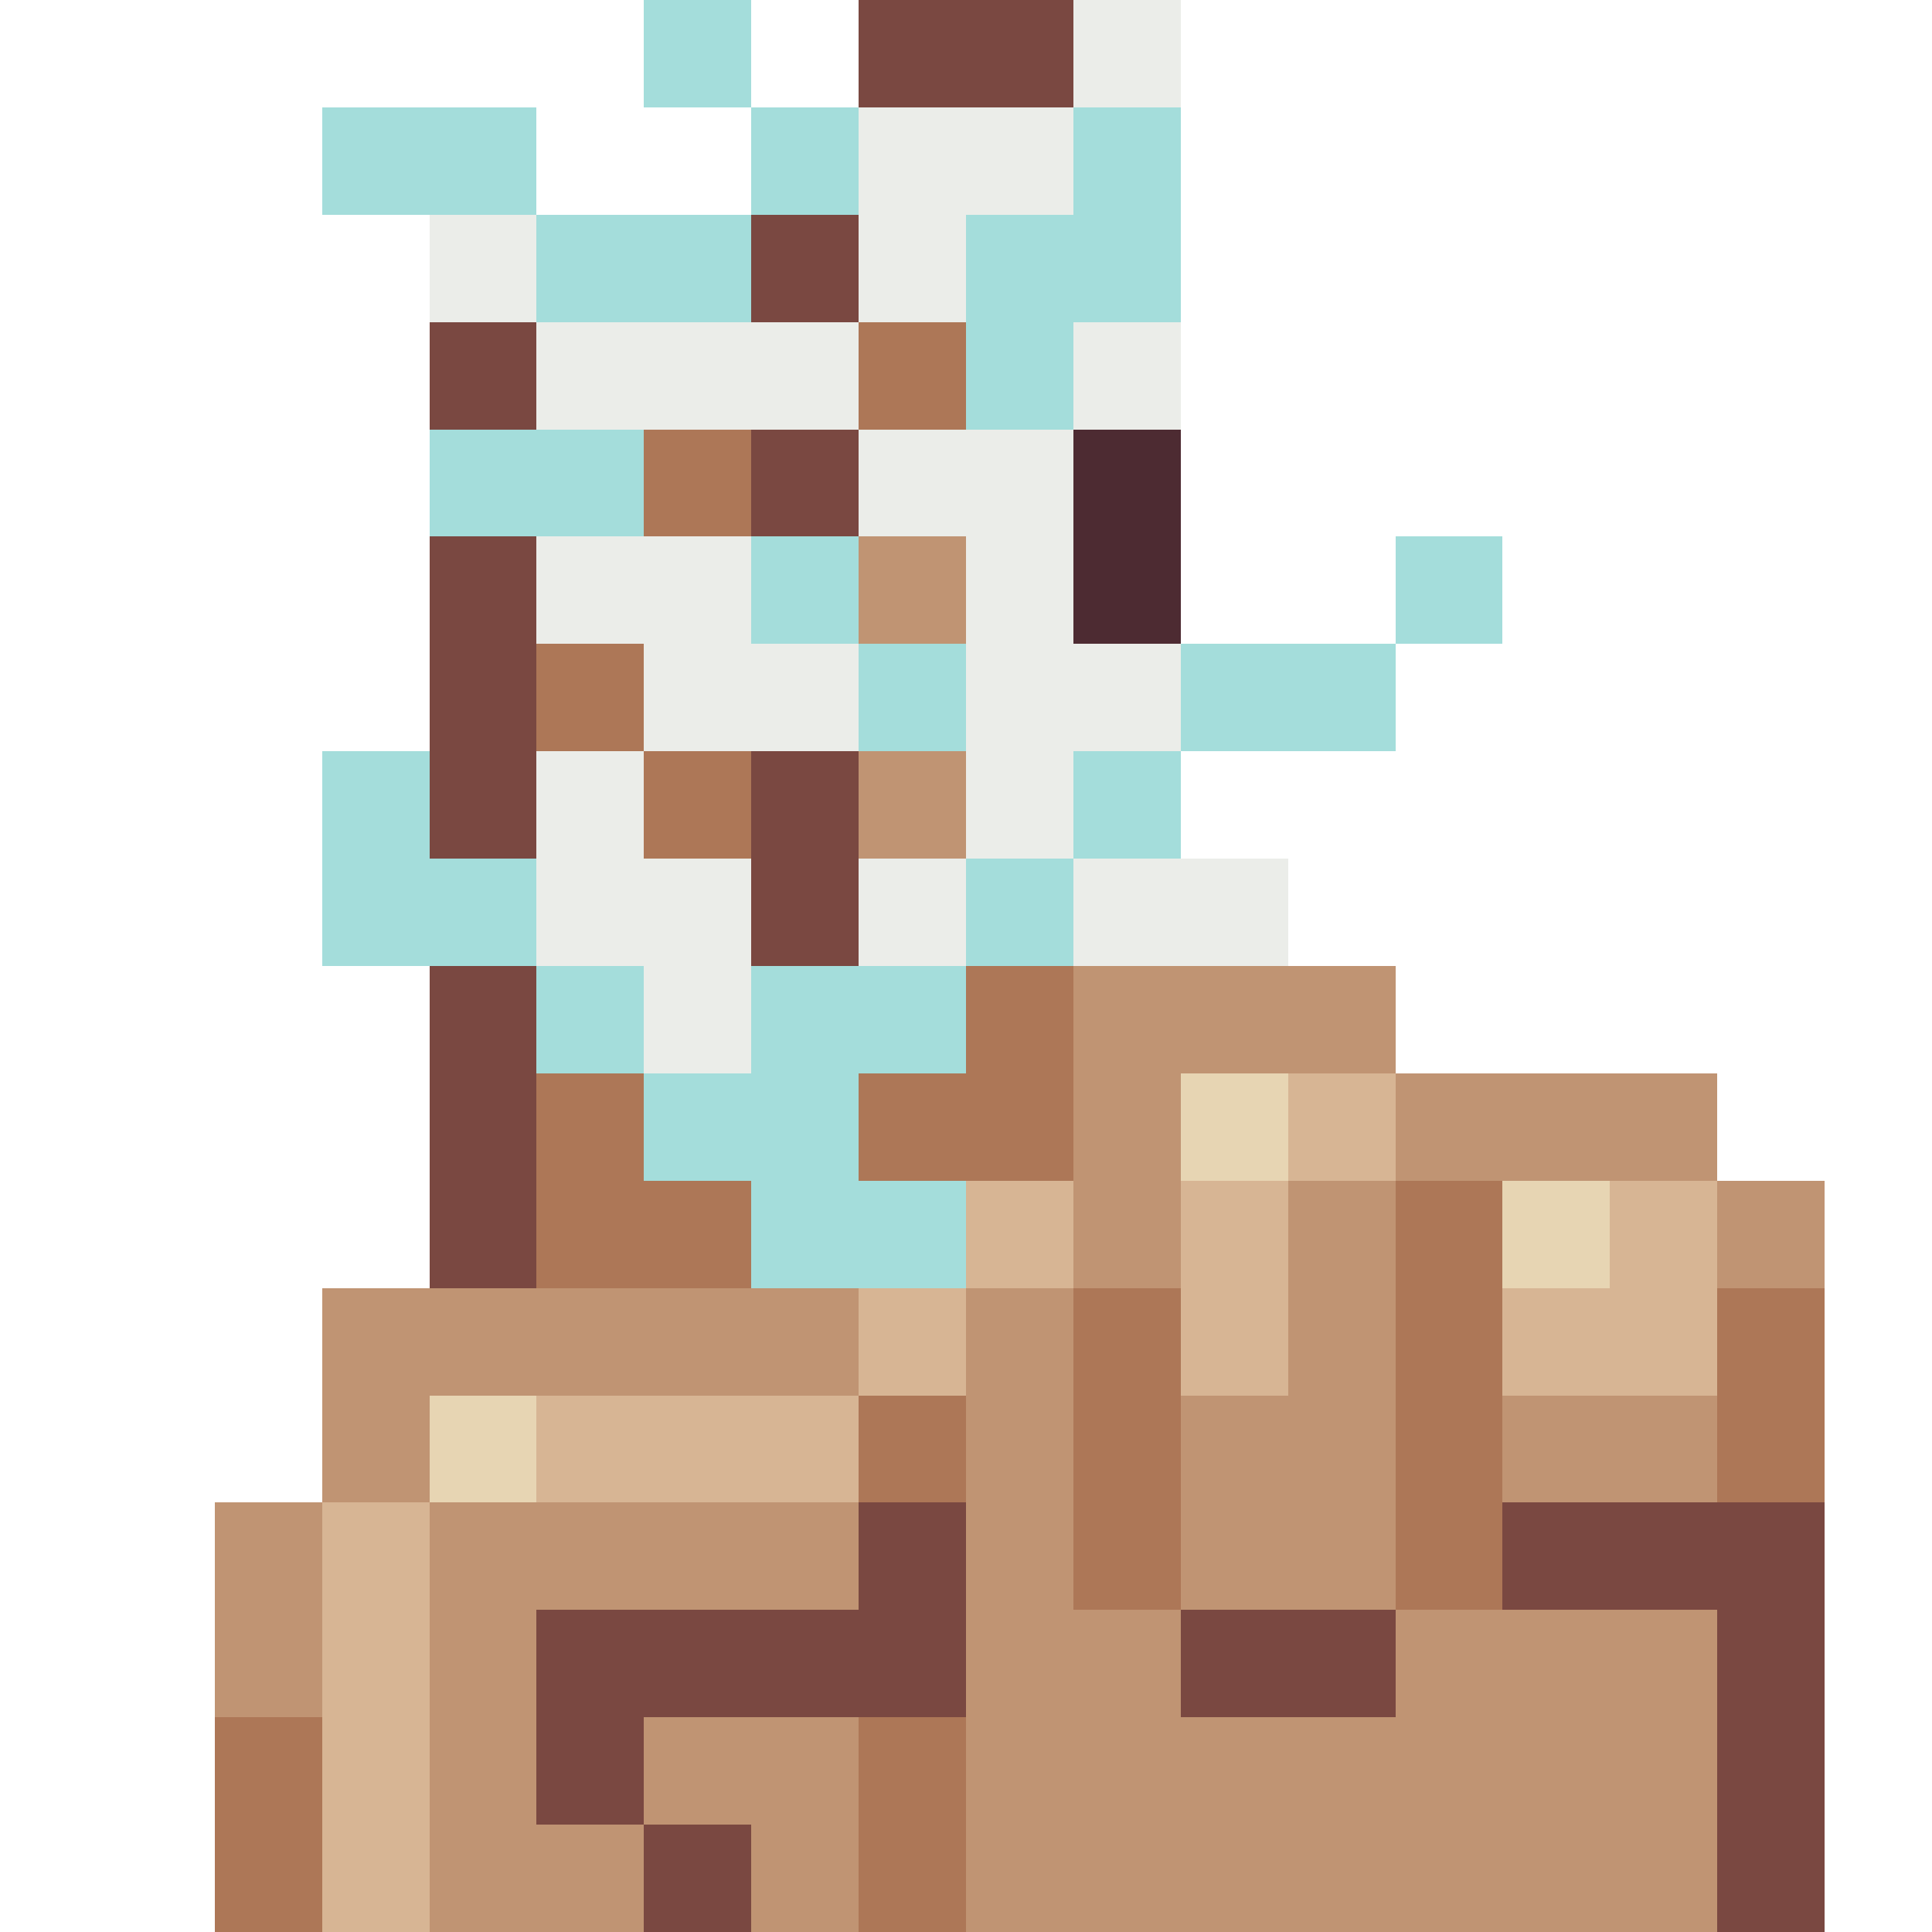
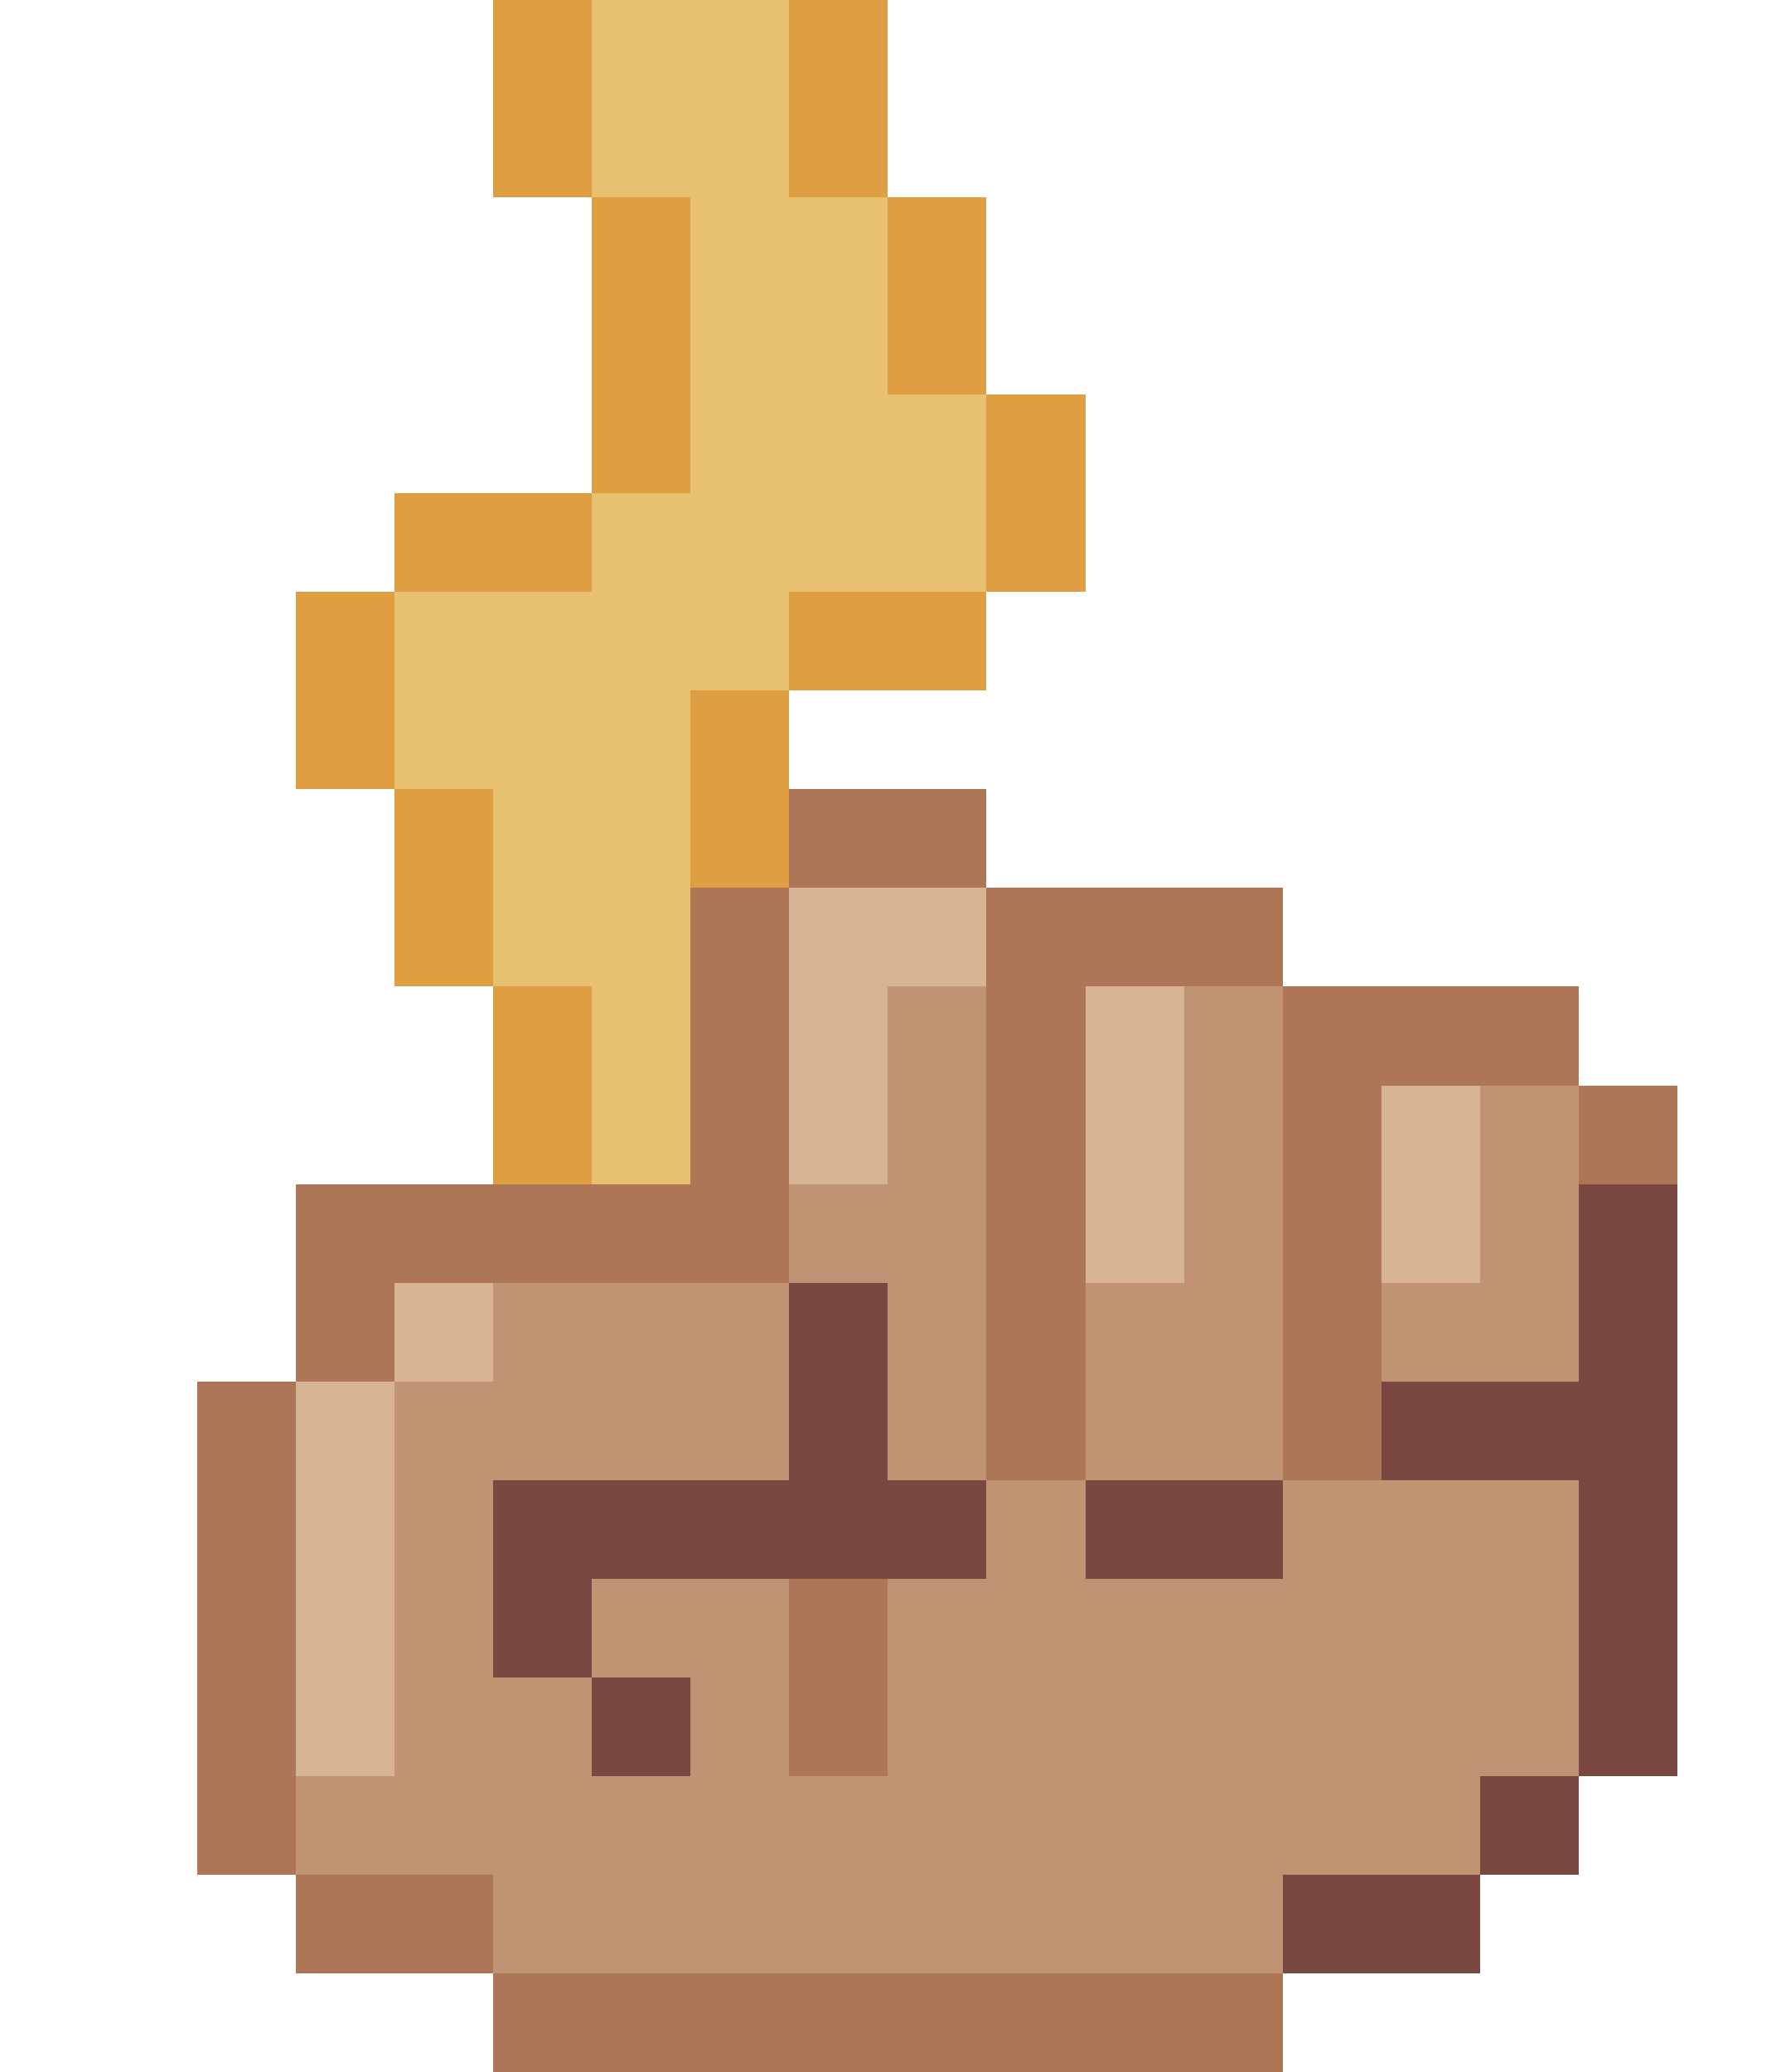
- <svg xmlns="http://www.w3.org/2000/svg" version="1.1" width="540" height="540" shape-rendering="crispEdges">
-   <rect x="180" y="0" width="30" height="30" fill="#A4DDDB" />
-   <rect x="240" y="0" width="30" height="30" fill="#7A4841" />
-   <rect x="270" y="0" width="30" height="30" fill="#7A4841" />
-   <rect x="300" y="0" width="30" height="30" fill="#EBEDE9" />
-   <rect x="90" y="30" width="30" height="30" fill="#A4DDDB" />
-   <rect x="120" y="30" width="30" height="30" fill="#A4DDDB" />
-   <rect x="210" y="30" width="30" height="30" fill="#A4DDDB" />
-   <rect x="240" y="30" width="30" height="30" fill="#EBEDE9" />
-   <rect x="270" y="30" width="30" height="30" fill="#EBEDE9" />
-   <rect x="300" y="30" width="30" height="30" fill="#A4DDDB" />
-   <rect x="120" y="60" width="30" height="30" fill="#EBEDE9" />
-   <rect x="150" y="60" width="30" height="30" fill="#A4DDDB" />
-   <rect x="180" y="60" width="30" height="30" fill="#A4DDDB" />
-   <rect x="210" y="60" width="30" height="30" fill="#7A4841" />
-   <rect x="240" y="60" width="30" height="30" fill="#EBEDE9" />
-   <rect x="270" y="60" width="30" height="30" fill="#A4DDDB" />
-   <rect x="300" y="60" width="30" height="30" fill="#A4DDDB" />
-   <rect x="120" y="90" width="30" height="30" fill="#7A4841" />
-   <rect x="150" y="90" width="30" height="30" fill="#EBEDE9" />
-   <rect x="180" y="90" width="30" height="30" fill="#EBEDE9" />
-   <rect x="210" y="90" width="30" height="30" fill="#EBEDE9" />
-   <rect x="240" y="90" width="30" height="30" fill="#AD7757" />
-   <rect x="270" y="90" width="30" height="30" fill="#A4DDDB" />
-   <rect x="300" y="90" width="30" height="30" fill="#EBEDE9" />
-   <rect x="120" y="120" width="30" height="30" fill="#A4DDDB" />
-   <rect x="150" y="120" width="30" height="30" fill="#A4DDDB" />
-   <rect x="180" y="120" width="30" height="30" fill="#AD7757" />
-   <rect x="210" y="120" width="30" height="30" fill="#7A4841" />
-   <rect x="240" y="120" width="30" height="30" fill="#EBEDE9" />
-   <rect x="270" y="120" width="30" height="30" fill="#EBEDE9" />
-   <rect x="300" y="120" width="30" height="30" fill="#4D2B32" />
-   <rect x="120" y="150" width="30" height="30" fill="#7A4841" />
-   <rect x="150" y="150" width="30" height="30" fill="#EBEDE9" />
-   <rect x="180" y="150" width="30" height="30" fill="#EBEDE9" />
-   <rect x="210" y="150" width="30" height="30" fill="#A4DDDB" />
-   <rect x="240" y="150" width="30" height="30" fill="#C09473" />
-   <rect x="270" y="150" width="30" height="30" fill="#EBEDE9" />
-   <rect x="300" y="150" width="30" height="30" fill="#4D2B32" />
-   <rect x="390" y="150" width="30" height="30" fill="#A4DDDB" />
-   <rect x="120" y="180" width="30" height="30" fill="#7A4841" />
-   <rect x="150" y="180" width="30" height="30" fill="#AD7757" />
-   <rect x="180" y="180" width="30" height="30" fill="#EBEDE9" />
-   <rect x="210" y="180" width="30" height="30" fill="#EBEDE9" />
-   <rect x="240" y="180" width="30" height="30" fill="#A4DDDB" />
-   <rect x="270" y="180" width="30" height="30" fill="#EBEDE9" />
-   <rect x="300" y="180" width="30" height="30" fill="#EBEDE9" />
-   <rect x="330" y="180" width="30" height="30" fill="#A4DDDB" />
-   <rect x="360" y="180" width="30" height="30" fill="#A4DDDB" />
-   <rect x="90" y="210" width="30" height="30" fill="#A4DDDB" />
-   <rect x="120" y="210" width="30" height="30" fill="#7A4841" />
-   <rect x="150" y="210" width="30" height="30" fill="#EBEDE9" />
-   <rect x="180" y="210" width="30" height="30" fill="#AD7757" />
-   <rect x="210" y="210" width="30" height="30" fill="#7A4841" />
-   <rect x="240" y="210" width="30" height="30" fill="#C09473" />
-   <rect x="270" y="210" width="30" height="30" fill="#EBEDE9" />
-   <rect x="300" y="210" width="30" height="30" fill="#A4DDDB" />
-   <rect x="90" y="240" width="30" height="30" fill="#A4DDDB" />
-   <rect x="120" y="240" width="30" height="30" fill="#A4DDDB" />
-   <rect x="150" y="240" width="30" height="30" fill="#EBEDE9" />
-   <rect x="180" y="240" width="30" height="30" fill="#EBEDE9" />
-   <rect x="210" y="240" width="30" height="30" fill="#7A4841" />
-   <rect x="240" y="240" width="30" height="30" fill="#EBEDE9" />
-   <rect x="270" y="240" width="30" height="30" fill="#A4DDDB" />
-   <rect x="300" y="240" width="30" height="30" fill="#EBEDE9" />
-   <rect x="330" y="240" width="30" height="30" fill="#EBEDE9" />
-   <rect x="120" y="270" width="30" height="30" fill="#7A4841" />
-   <rect x="150" y="270" width="30" height="30" fill="#A4DDDB" />
-   <rect x="180" y="270" width="30" height="30" fill="#EBEDE9" />
-   <rect x="210" y="270" width="30" height="30" fill="#A4DDDB" />
-   <rect x="240" y="270" width="30" height="30" fill="#A4DDDB" />
-   <rect x="270" y="270" width="30" height="30" fill="#AD7757" />
-   <rect x="300" y="270" width="30" height="30" fill="#C09473" />
-   <rect x="330" y="270" width="30" height="30" fill="#C09473" />
-   <rect x="360" y="270" width="30" height="30" fill="#C09473" />
-   <rect x="120" y="300" width="30" height="30" fill="#7A4841" />
-   <rect x="150" y="300" width="30" height="30" fill="#AD7757" />
-   <rect x="180" y="300" width="30" height="30" fill="#A4DDDB" />
-   <rect x="210" y="300" width="30" height="30" fill="#A4DDDB" />
-   <rect x="240" y="300" width="30" height="30" fill="#AD7757" />
-   <rect x="270" y="300" width="30" height="30" fill="#AD7757" />
-   <rect x="300" y="300" width="30" height="30" fill="#C09473" />
-   <rect x="330" y="300" width="30" height="30" fill="#E7D5B3" />
-   <rect x="360" y="300" width="30" height="30" fill="#D7B594" />
-   <rect x="390" y="300" width="30" height="30" fill="#C09473" />
-   <rect x="420" y="300" width="30" height="30" fill="#C09473" />
-   <rect x="450" y="300" width="30" height="30" fill="#C09473" />
-   <rect x="120" y="330" width="30" height="30" fill="#7A4841" />
-   <rect x="150" y="330" width="30" height="30" fill="#AD7757" />
-   <rect x="180" y="330" width="30" height="30" fill="#AD7757" />
-   <rect x="210" y="330" width="30" height="30" fill="#A4DDDB" />
-   <rect x="240" y="330" width="30" height="30" fill="#A4DDDB" />
-   <rect x="270" y="330" width="30" height="30" fill="#D7B594" />
-   <rect x="300" y="330" width="30" height="30" fill="#C09473" />
-   <rect x="330" y="330" width="30" height="30" fill="#D7B594" />
-   <rect x="360" y="330" width="30" height="30" fill="#C09473" />
-   <rect x="390" y="330" width="30" height="30" fill="#AD7757" />
-   <rect x="420" y="330" width="30" height="30" fill="#E7D5B3" />
-   <rect x="450" y="330" width="30" height="30" fill="#D7B594" />
-   <rect x="480" y="330" width="30" height="30" fill="#C09473" />
-   <rect x="90" y="360" width="30" height="30" fill="#C09473" />
-   <rect x="120" y="360" width="30" height="30" fill="#C09473" />
-   <rect x="150" y="360" width="30" height="30" fill="#C09473" />
-   <rect x="180" y="360" width="30" height="30" fill="#C09473" />
-   <rect x="210" y="360" width="30" height="30" fill="#C09473" />
-   <rect x="240" y="360" width="30" height="30" fill="#D7B594" />
-   <rect x="270" y="360" width="30" height="30" fill="#C09473" />
-   <rect x="300" y="360" width="30" height="30" fill="#AD7757" />
-   <rect x="330" y="360" width="30" height="30" fill="#D7B594" />
-   <rect x="360" y="360" width="30" height="30" fill="#C09473" />
-   <rect x="390" y="360" width="30" height="30" fill="#AD7757" />
-   <rect x="420" y="360" width="30" height="30" fill="#D7B594" />
-   <rect x="450" y="360" width="30" height="30" fill="#D7B594" />
-   <rect x="480" y="360" width="30" height="30" fill="#AD7757" />
-   <rect x="90" y="390" width="30" height="30" fill="#C09473" />
-   <rect x="120" y="390" width="30" height="30" fill="#E7D5B3" />
-   <rect x="150" y="390" width="30" height="30" fill="#D7B594" />
-   <rect x="180" y="390" width="30" height="30" fill="#D7B594" />
-   <rect x="210" y="390" width="30" height="30" fill="#D7B594" />
-   <rect x="240" y="390" width="30" height="30" fill="#AD7757" />
-   <rect x="270" y="390" width="30" height="30" fill="#C09473" />
-   <rect x="300" y="390" width="30" height="30" fill="#AD7757" />
-   <rect x="330" y="390" width="30" height="30" fill="#C09473" />
-   <rect x="360" y="390" width="30" height="30" fill="#C09473" />
-   <rect x="390" y="390" width="30" height="30" fill="#AD7757" />
-   <rect x="420" y="390" width="30" height="30" fill="#C09473" />
-   <rect x="450" y="390" width="30" height="30" fill="#C09473" />
-   <rect x="480" y="390" width="30" height="30" fill="#AD7757" />
-   <rect x="60" y="420" width="30" height="30" fill="#C09473" />
-   <rect x="90" y="420" width="30" height="30" fill="#D7B594" />
-   <rect x="120" y="420" width="30" height="30" fill="#C09473" />
-   <rect x="150" y="420" width="30" height="30" fill="#C09473" />
-   <rect x="180" y="420" width="30" height="30" fill="#C09473" />
-   <rect x="210" y="420" width="30" height="30" fill="#C09473" />
-   <rect x="240" y="420" width="30" height="30" fill="#7A4841" />
-   <rect x="270" y="420" width="30" height="30" fill="#C09473" />
-   <rect x="300" y="420" width="30" height="30" fill="#AD7757" />
-   <rect x="330" y="420" width="30" height="30" fill="#C09473" />
-   <rect x="360" y="420" width="30" height="30" fill="#C09473" />
-   <rect x="390" y="420" width="30" height="30" fill="#AD7757" />
-   <rect x="420" y="420" width="30" height="30" fill="#7A4841" />
-   <rect x="450" y="420" width="30" height="30" fill="#7A4841" />
-   <rect x="480" y="420" width="30" height="30" fill="#7A4841" />
-   <rect x="60" y="450" width="30" height="30" fill="#C09473" />
-   <rect x="90" y="450" width="30" height="30" fill="#D7B594" />
-   <rect x="120" y="450" width="30" height="30" fill="#C09473" />
-   <rect x="150" y="450" width="30" height="30" fill="#7A4841" />
-   <rect x="180" y="450" width="30" height="30" fill="#7A4841" />
-   <rect x="210" y="450" width="30" height="30" fill="#7A4841" />
-   <rect x="240" y="450" width="30" height="30" fill="#7A4841" />
-   <rect x="270" y="450" width="30" height="30" fill="#C09473" />
-   <rect x="300" y="450" width="30" height="30" fill="#C09473" />
-   <rect x="330" y="450" width="30" height="30" fill="#7A4841" />
-   <rect x="360" y="450" width="30" height="30" fill="#7A4841" />
-   <rect x="390" y="450" width="30" height="30" fill="#C09473" />
-   <rect x="420" y="450" width="30" height="30" fill="#C09473" />
-   <rect x="450" y="450" width="30" height="30" fill="#C09473" />
-   <rect x="480" y="450" width="30" height="30" fill="#7A4841" />
-   <rect x="60" y="480" width="30" height="30" fill="#AD7757" />
-   <rect x="90" y="480" width="30" height="30" fill="#D7B594" />
-   <rect x="120" y="480" width="30" height="30" fill="#C09473" />
-   <rect x="150" y="480" width="30" height="30" fill="#7A4841" />
-   <rect x="180" y="480" width="30" height="30" fill="#C09473" />
-   <rect x="210" y="480" width="30" height="30" fill="#C09473" />
-   <rect x="240" y="480" width="30" height="30" fill="#AD7757" />
-   <rect x="270" y="480" width="30" height="30" fill="#C09473" />
-   <rect x="300" y="480" width="30" height="30" fill="#C09473" />
-   <rect x="330" y="480" width="30" height="30" fill="#C09473" />
-   <rect x="360" y="480" width="30" height="30" fill="#C09473" />
-   <rect x="390" y="480" width="30" height="30" fill="#C09473" />
-   <rect x="420" y="480" width="30" height="30" fill="#C09473" />
-   <rect x="450" y="480" width="30" height="30" fill="#C09473" />
-   <rect x="480" y="480" width="30" height="30" fill="#7A4841" />
-   <rect x="60" y="510" width="30" height="30" fill="#AD7757" />
-   <rect x="90" y="510" width="30" height="30" fill="#D7B594" />
-   <rect x="120" y="510" width="30" height="30" fill="#C09473" />
-   <rect x="150" y="510" width="30" height="30" fill="#C09473" />
-   <rect x="180" y="510" width="30" height="30" fill="#7A4841" />
-   <rect x="210" y="510" width="30" height="30" fill="#C09473" />
-   <rect x="240" y="510" width="30" height="30" fill="#AD7757" />
-   <rect x="270" y="510" width="30" height="30" fill="#C09473" />
-   <rect x="300" y="510" width="30" height="30" fill="#C09473" />
-   <rect x="330" y="510" width="30" height="30" fill="#C09473" />
-   <rect x="360" y="510" width="30" height="30" fill="#C09473" />
-   <rect x="390" y="510" width="30" height="30" fill="#C09473" />
-   <rect x="420" y="510" width="30" height="30" fill="#C09473" />
-   <rect x="450" y="510" width="30" height="30" fill="#C09473" />
-   <rect x="480" y="510" width="30" height="30" fill="#7A4841" />
+ <svg xmlns="http://www.w3.org/2000/svg" version="1.1" width="216" height="252" shape-rendering="crispEdges">
+   <rect x="60" y="0" width="12" height="12" fill="#DE9E41" />
+   <rect x="72" y="0" width="12" height="12" fill="#E8C170" />
+   <rect x="84" y="0" width="12" height="12" fill="#E8C170" />
+   <rect x="96" y="0" width="12" height="12" fill="#DE9E41" />
+   <rect x="60" y="12" width="12" height="12" fill="#DE9E41" />
+   <rect x="72" y="12" width="12" height="12" fill="#E8C170" />
+   <rect x="84" y="12" width="12" height="12" fill="#E8C170" />
+   <rect x="96" y="12" width="12" height="12" fill="#DE9E41" />
+   <rect x="72" y="24" width="12" height="12" fill="#DE9E41" />
+   <rect x="84" y="24" width="12" height="12" fill="#E8C170" />
+   <rect x="96" y="24" width="12" height="12" fill="#E8C170" />
+   <rect x="108" y="24" width="12" height="12" fill="#DE9E41" />
+   <rect x="72" y="36" width="12" height="12" fill="#DE9E41" />
+   <rect x="84" y="36" width="12" height="12" fill="#E8C170" />
+   <rect x="96" y="36" width="12" height="12" fill="#E8C170" />
+   <rect x="108" y="36" width="12" height="12" fill="#DE9E41" />
+   <rect x="72" y="48" width="12" height="12" fill="#DE9E41" />
+   <rect x="84" y="48" width="12" height="12" fill="#E8C170" />
+   <rect x="96" y="48" width="12" height="12" fill="#E8C170" />
+   <rect x="108" y="48" width="12" height="12" fill="#E8C170" />
+   <rect x="120" y="48" width="12" height="12" fill="#DE9E41" />
+   <rect x="48" y="60" width="12" height="12" fill="#DE9E41" />
+   <rect x="60" y="60" width="12" height="12" fill="#DE9E41" />
+   <rect x="72" y="60" width="12" height="12" fill="#E8C170" />
+   <rect x="84" y="60" width="12" height="12" fill="#E8C170" />
+   <rect x="96" y="60" width="12" height="12" fill="#E8C170" />
+   <rect x="108" y="60" width="12" height="12" fill="#E8C170" />
+   <rect x="120" y="60" width="12" height="12" fill="#DE9E41" />
+   <rect x="36" y="72" width="12" height="12" fill="#DE9E41" />
+   <rect x="48" y="72" width="12" height="12" fill="#E8C170" />
+   <rect x="60" y="72" width="12" height="12" fill="#E8C170" />
+   <rect x="72" y="72" width="12" height="12" fill="#E8C170" />
+   <rect x="84" y="72" width="12" height="12" fill="#E8C170" />
+   <rect x="96" y="72" width="12" height="12" fill="#DE9E41" />
+   <rect x="108" y="72" width="12" height="12" fill="#DE9E41" />
+   <rect x="36" y="84" width="12" height="12" fill="#DE9E41" />
+   <rect x="48" y="84" width="12" height="12" fill="#E8C170" />
+   <rect x="60" y="84" width="12" height="12" fill="#E8C170" />
+   <rect x="72" y="84" width="12" height="12" fill="#E8C170" />
+   <rect x="84" y="84" width="12" height="12" fill="#DE9E41" />
+   <rect x="48" y="96" width="12" height="12" fill="#DE9E41" />
+   <rect x="60" y="96" width="12" height="12" fill="#E8C170" />
+   <rect x="72" y="96" width="12" height="12" fill="#E8C170" />
+   <rect x="84" y="96" width="12" height="12" fill="#DE9E41" />
+   <rect x="96" y="96" width="12" height="12" fill="#AD7757" />
+   <rect x="108" y="96" width="12" height="12" fill="#AD7757" />
+   <rect x="48" y="108" width="12" height="12" fill="#DE9E41" />
+   <rect x="60" y="108" width="12" height="12" fill="#E8C170" />
+   <rect x="72" y="108" width="12" height="12" fill="#E8C170" />
+   <rect x="84" y="108" width="12" height="12" fill="#AD7757" />
+   <rect x="96" y="108" width="12" height="12" fill="#D7B594" />
+   <rect x="108" y="108" width="12" height="12" fill="#D7B594" />
+   <rect x="120" y="108" width="12" height="12" fill="#AD7757" />
+   <rect x="132" y="108" width="12" height="12" fill="#AD7757" />
+   <rect x="144" y="108" width="12" height="12" fill="#AD7757" />
+   <rect x="60" y="120" width="12" height="12" fill="#DE9E41" />
+   <rect x="72" y="120" width="12" height="12" fill="#E8C170" />
+   <rect x="84" y="120" width="12" height="12" fill="#AD7757" />
+   <rect x="96" y="120" width="12" height="12" fill="#D7B594" />
+   <rect x="108" y="120" width="12" height="12" fill="#C09473" />
+   <rect x="120" y="120" width="12" height="12" fill="#AD7757" />
+   <rect x="132" y="120" width="12" height="12" fill="#D7B594" />
+   <rect x="144" y="120" width="12" height="12" fill="#C09473" />
+   <rect x="156" y="120" width="12" height="12" fill="#AD7757" />
+   <rect x="168" y="120" width="12" height="12" fill="#AD7757" />
+   <rect x="180" y="120" width="12" height="12" fill="#AD7757" />
+   <rect x="60" y="132" width="12" height="12" fill="#DE9E41" />
+   <rect x="72" y="132" width="12" height="12" fill="#E8C170" />
+   <rect x="84" y="132" width="12" height="12" fill="#AD7757" />
+   <rect x="96" y="132" width="12" height="12" fill="#D7B594" />
+   <rect x="108" y="132" width="12" height="12" fill="#C09473" />
+   <rect x="120" y="132" width="12" height="12" fill="#AD7757" />
+   <rect x="132" y="132" width="12" height="12" fill="#D7B594" />
+   <rect x="144" y="132" width="12" height="12" fill="#C09473" />
+   <rect x="156" y="132" width="12" height="12" fill="#AD7757" />
+   <rect x="168" y="132" width="12" height="12" fill="#D7B594" />
+   <rect x="180" y="132" width="12" height="12" fill="#C09473" />
+   <rect x="192" y="132" width="12" height="12" fill="#AD7757" />
+   <rect x="36" y="144" width="12" height="12" fill="#AD7757" />
+   <rect x="48" y="144" width="12" height="12" fill="#AD7757" />
+   <rect x="60" y="144" width="12" height="12" fill="#AD7757" />
+   <rect x="72" y="144" width="12" height="12" fill="#AD7757" />
+   <rect x="84" y="144" width="12" height="12" fill="#AD7757" />
+   <rect x="96" y="144" width="12" height="12" fill="#C09473" />
+   <rect x="108" y="144" width="12" height="12" fill="#C09473" />
+   <rect x="120" y="144" width="12" height="12" fill="#AD7757" />
+   <rect x="132" y="144" width="12" height="12" fill="#D7B594" />
+   <rect x="144" y="144" width="12" height="12" fill="#C09473" />
+   <rect x="156" y="144" width="12" height="12" fill="#AD7757" />
+   <rect x="168" y="144" width="12" height="12" fill="#D7B594" />
+   <rect x="180" y="144" width="12" height="12" fill="#C09473" />
+   <rect x="192" y="144" width="12" height="12" fill="#7A4841" />
+   <rect x="36" y="156" width="12" height="12" fill="#AD7757" />
+   <rect x="48" y="156" width="12" height="12" fill="#D7B594" />
+   <rect x="60" y="156" width="12" height="12" fill="#C09473" />
+   <rect x="72" y="156" width="12" height="12" fill="#C09473" />
+   <rect x="84" y="156" width="12" height="12" fill="#C09473" />
+   <rect x="96" y="156" width="12" height="12" fill="#7A4841" />
+   <rect x="108" y="156" width="12" height="12" fill="#C09473" />
+   <rect x="120" y="156" width="12" height="12" fill="#AD7757" />
+   <rect x="132" y="156" width="12" height="12" fill="#C09473" />
+   <rect x="144" y="156" width="12" height="12" fill="#C09473" />
+   <rect x="156" y="156" width="12" height="12" fill="#AD7757" />
+   <rect x="168" y="156" width="12" height="12" fill="#C09473" />
+   <rect x="180" y="156" width="12" height="12" fill="#C09473" />
+   <rect x="192" y="156" width="12" height="12" fill="#7A4841" />
+   <rect x="24" y="168" width="12" height="12" fill="#AD7757" />
+   <rect x="36" y="168" width="12" height="12" fill="#D7B594" />
+   <rect x="48" y="168" width="12" height="12" fill="#C09473" />
+   <rect x="60" y="168" width="12" height="12" fill="#C09473" />
+   <rect x="72" y="168" width="12" height="12" fill="#C09473" />
+   <rect x="84" y="168" width="12" height="12" fill="#C09473" />
+   <rect x="96" y="168" width="12" height="12" fill="#7A4841" />
+   <rect x="108" y="168" width="12" height="12" fill="#C09473" />
+   <rect x="120" y="168" width="12" height="12" fill="#AD7757" />
+   <rect x="132" y="168" width="12" height="12" fill="#C09473" />
+   <rect x="144" y="168" width="12" height="12" fill="#C09473" />
+   <rect x="156" y="168" width="12" height="12" fill="#AD7757" />
+   <rect x="168" y="168" width="12" height="12" fill="#7A4841" />
+   <rect x="180" y="168" width="12" height="12" fill="#7A4841" />
+   <rect x="192" y="168" width="12" height="12" fill="#7A4841" />
+   <rect x="24" y="180" width="12" height="12" fill="#AD7757" />
+   <rect x="36" y="180" width="12" height="12" fill="#D7B594" />
+   <rect x="48" y="180" width="12" height="12" fill="#C09473" />
+   <rect x="60" y="180" width="12" height="12" fill="#7A4841" />
+   <rect x="72" y="180" width="12" height="12" fill="#7A4841" />
+   <rect x="84" y="180" width="12" height="12" fill="#7A4841" />
+   <rect x="96" y="180" width="12" height="12" fill="#7A4841" />
+   <rect x="108" y="180" width="12" height="12" fill="#7A4841" />
+   <rect x="120" y="180" width="12" height="12" fill="#C09473" />
+   <rect x="132" y="180" width="12" height="12" fill="#7A4841" />
+   <rect x="144" y="180" width="12" height="12" fill="#7A4841" />
+   <rect x="156" y="180" width="12" height="12" fill="#C09473" />
+   <rect x="168" y="180" width="12" height="12" fill="#C09473" />
+   <rect x="180" y="180" width="12" height="12" fill="#C09473" />
+   <rect x="192" y="180" width="12" height="12" fill="#7A4841" />
+   <rect x="24" y="192" width="12" height="12" fill="#AD7757" />
+   <rect x="36" y="192" width="12" height="12" fill="#D7B594" />
+   <rect x="48" y="192" width="12" height="12" fill="#C09473" />
+   <rect x="60" y="192" width="12" height="12" fill="#7A4841" />
+   <rect x="72" y="192" width="12" height="12" fill="#C09473" />
+   <rect x="84" y="192" width="12" height="12" fill="#C09473" />
+   <rect x="96" y="192" width="12" height="12" fill="#AD7757" />
+   <rect x="108" y="192" width="12" height="12" fill="#C09473" />
+   <rect x="120" y="192" width="12" height="12" fill="#C09473" />
+   <rect x="132" y="192" width="12" height="12" fill="#C09473" />
+   <rect x="144" y="192" width="12" height="12" fill="#C09473" />
+   <rect x="156" y="192" width="12" height="12" fill="#C09473" />
+   <rect x="168" y="192" width="12" height="12" fill="#C09473" />
+   <rect x="180" y="192" width="12" height="12" fill="#C09473" />
+   <rect x="192" y="192" width="12" height="12" fill="#7A4841" />
+   <rect x="24" y="204" width="12" height="12" fill="#AD7757" />
+   <rect x="36" y="204" width="12" height="12" fill="#D7B594" />
+   <rect x="48" y="204" width="12" height="12" fill="#C09473" />
+   <rect x="60" y="204" width="12" height="12" fill="#C09473" />
+   <rect x="72" y="204" width="12" height="12" fill="#7A4841" />
+   <rect x="84" y="204" width="12" height="12" fill="#C09473" />
+   <rect x="96" y="204" width="12" height="12" fill="#AD7757" />
+   <rect x="108" y="204" width="12" height="12" fill="#C09473" />
+   <rect x="120" y="204" width="12" height="12" fill="#C09473" />
+   <rect x="132" y="204" width="12" height="12" fill="#C09473" />
+   <rect x="144" y="204" width="12" height="12" fill="#C09473" />
+   <rect x="156" y="204" width="12" height="12" fill="#C09473" />
+   <rect x="168" y="204" width="12" height="12" fill="#C09473" />
+   <rect x="180" y="204" width="12" height="12" fill="#C09473" />
+   <rect x="192" y="204" width="12" height="12" fill="#7A4841" />
+   <rect x="24" y="216" width="12" height="12" fill="#AD7757" />
+   <rect x="36" y="216" width="12" height="12" fill="#C09473" />
+   <rect x="48" y="216" width="12" height="12" fill="#C09473" />
+   <rect x="60" y="216" width="12" height="12" fill="#C09473" />
+   <rect x="72" y="216" width="12" height="12" fill="#C09473" />
+   <rect x="84" y="216" width="12" height="12" fill="#C09473" />
+   <rect x="96" y="216" width="12" height="12" fill="#C09473" />
+   <rect x="108" y="216" width="12" height="12" fill="#C09473" />
+   <rect x="120" y="216" width="12" height="12" fill="#C09473" />
+   <rect x="132" y="216" width="12" height="12" fill="#C09473" />
+   <rect x="144" y="216" width="12" height="12" fill="#C09473" />
+   <rect x="156" y="216" width="12" height="12" fill="#C09473" />
+   <rect x="168" y="216" width="12" height="12" fill="#C09473" />
+   <rect x="180" y="216" width="12" height="12" fill="#7A4841" />
+   <rect x="36" y="228" width="12" height="12" fill="#AD7757" />
+   <rect x="48" y="228" width="12" height="12" fill="#AD7757" />
+   <rect x="60" y="228" width="12" height="12" fill="#C09473" />
+   <rect x="72" y="228" width="12" height="12" fill="#C09473" />
+   <rect x="84" y="228" width="12" height="12" fill="#C09473" />
+   <rect x="96" y="228" width="12" height="12" fill="#C09473" />
+   <rect x="108" y="228" width="12" height="12" fill="#C09473" />
+   <rect x="120" y="228" width="12" height="12" fill="#C09473" />
+   <rect x="132" y="228" width="12" height="12" fill="#C09473" />
+   <rect x="144" y="228" width="12" height="12" fill="#C09473" />
+   <rect x="156" y="228" width="12" height="12" fill="#7A4841" />
+   <rect x="168" y="228" width="12" height="12" fill="#7A4841" />
+   <rect x="60" y="240" width="12" height="12" fill="#AD7757" />
+   <rect x="72" y="240" width="12" height="12" fill="#AD7757" />
+   <rect x="84" y="240" width="12" height="12" fill="#AD7757" />
+   <rect x="96" y="240" width="12" height="12" fill="#AD7757" />
+   <rect x="108" y="240" width="12" height="12" fill="#AD7757" />
+   <rect x="120" y="240" width="12" height="12" fill="#AD7757" />
+   <rect x="132" y="240" width="12" height="12" fill="#AD7757" />
+   <rect x="144" y="240" width="12" height="12" fill="#AD7757" />
</svg>
